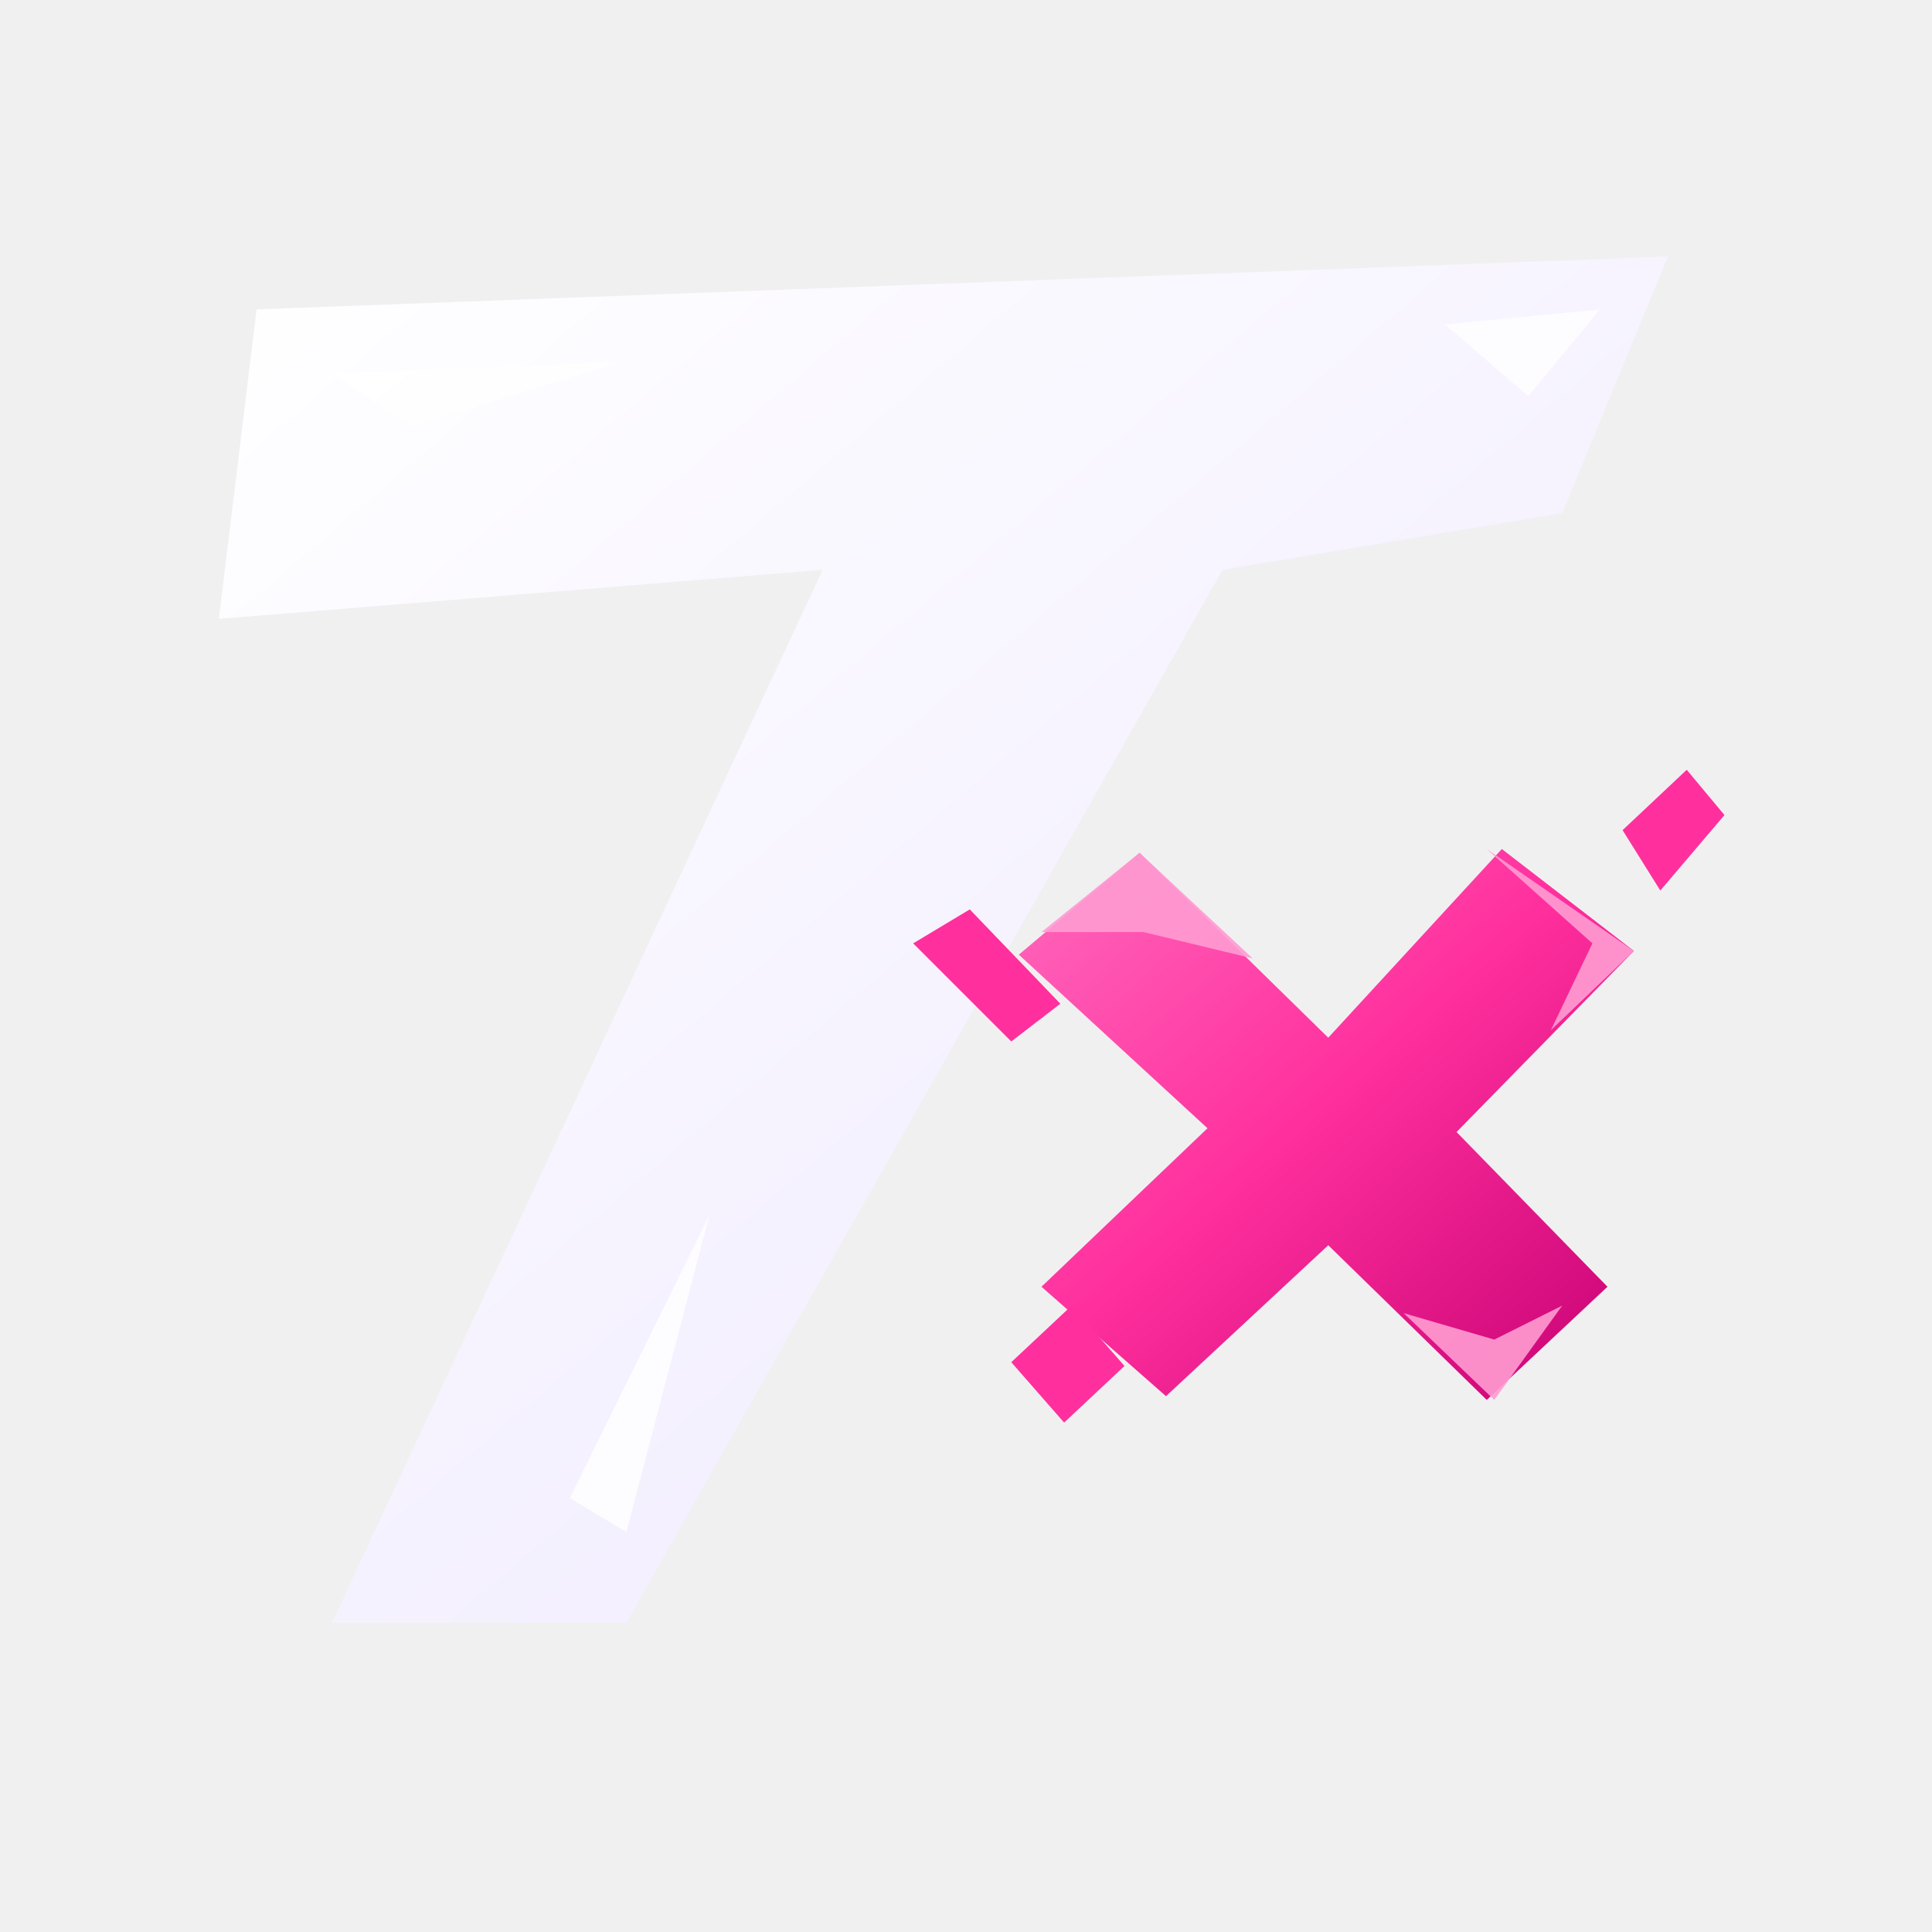
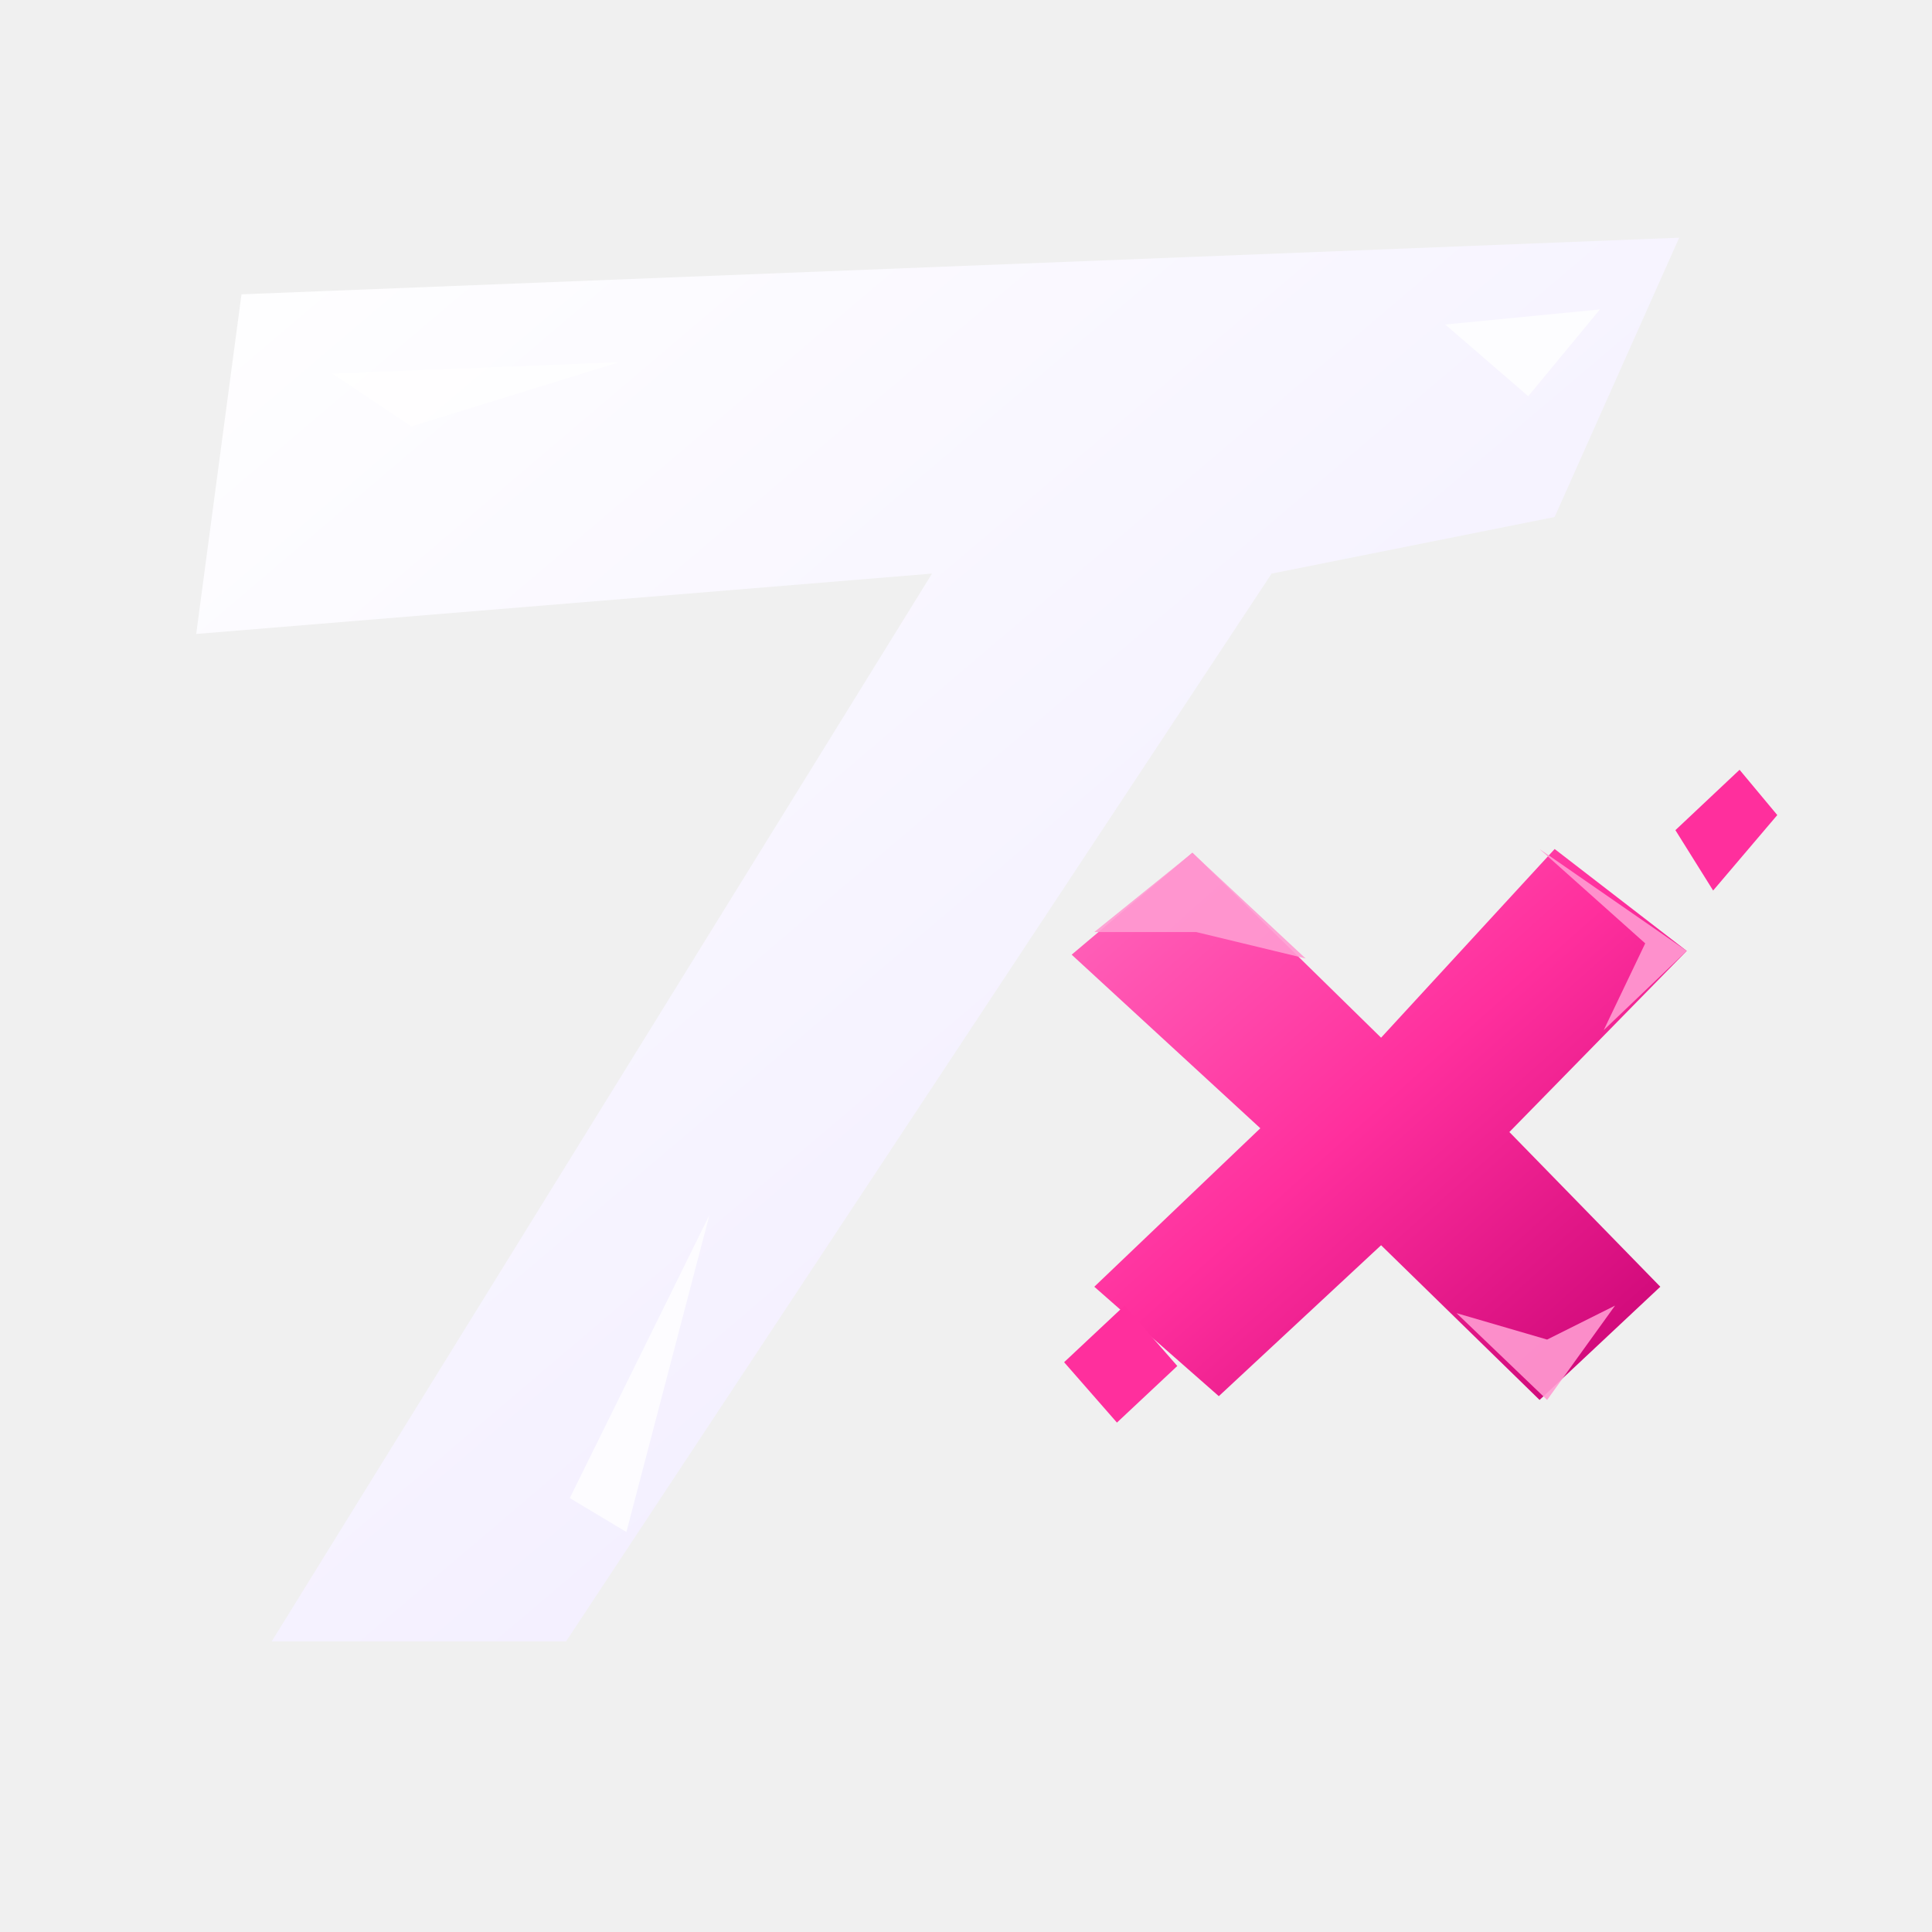
<svg xmlns="http://www.w3.org/2000/svg" viewBox="0 0 512 512" role="img" aria-labelledby="title">
  <defs>
    <linearGradient id="sevenFill" x1="0" y1="0" x2="0.9" y2="1">
      <stop offset="0" stop-color="#ffffff" />
      <stop offset="0.72" stop-color="#f3efff" />
      <stop offset="1" stop-color="#c4b5fd" />
    </linearGradient>
    <linearGradient id="xFill" x1="0" y1="0" x2="1" y2="1">
      <stop offset="0" stop-color="#ff69bd" />
      <stop offset="0.48" stop-color="#ff2f9d" />
      <stop offset="1" stop-color="#c50072" />
    </linearGradient>
  </defs>
-   <path d="M68 82 L442 68 L414 136 L324 151 L166 430 L88 430 L218 151 L58 164 Z" fill="url(#sevenFill)" />
+   <path d="M64 78 L445 63 L412 137 L337 152 L150 435 L72 435 L247 152 L52 168 Z" fill="url(#sevenFill)" />
  <path d="M88 99 L164 96 L109 113 Z M383 86 L424 82 L405 105 Z M151 397 L188 322 L166 406 Z" fill="#ffffff" opacity=".78" />
-   <path d="M270 253 L302 226 L352 275 L398 225 L433 252 L386 300 L426 341 L394 371 L352 330 L309 370 L276 341 L320 299 Z" fill="url(#xFill)" />
-   <path d="M276 247 L302 226 L332 254 L303 247 Z M394 225 L433 252 L411 273 L422 250 Z M396 371 L372 348 L396 355 L414 346 Z" fill="#ff9bd2" opacity=".9" />
-   <path d="M242 250 L257 241 L281 266 L268 276 Z M430 220 L447 204 L457 216 L440 236 Z M268 361 L284 346 L298 362 L282 377 Z" fill="#ff2f9d" />
+   <path d="M284 253 L316 226 L366 275 L412 225 L447 252 L400 300 L440 341 L408 371 L366 330 L323 370 L290 341 L334 299 Z" fill="url(#xFill)" />
+   <path d="M290 247 L316 226 L346 254 L317 247 Z M408 225 L447 252 L425 273 L436 250 Z M410 371 L386 348 L410 355 L428 346 Z" fill="#ff9bd2" opacity=".9" />
+   <path d="M444 220 L461 204 L471 216 L454 236 Z M282 361 L298 346 L312 362 L296 377 Z" fill="#ff2f9d" />
</svg>
